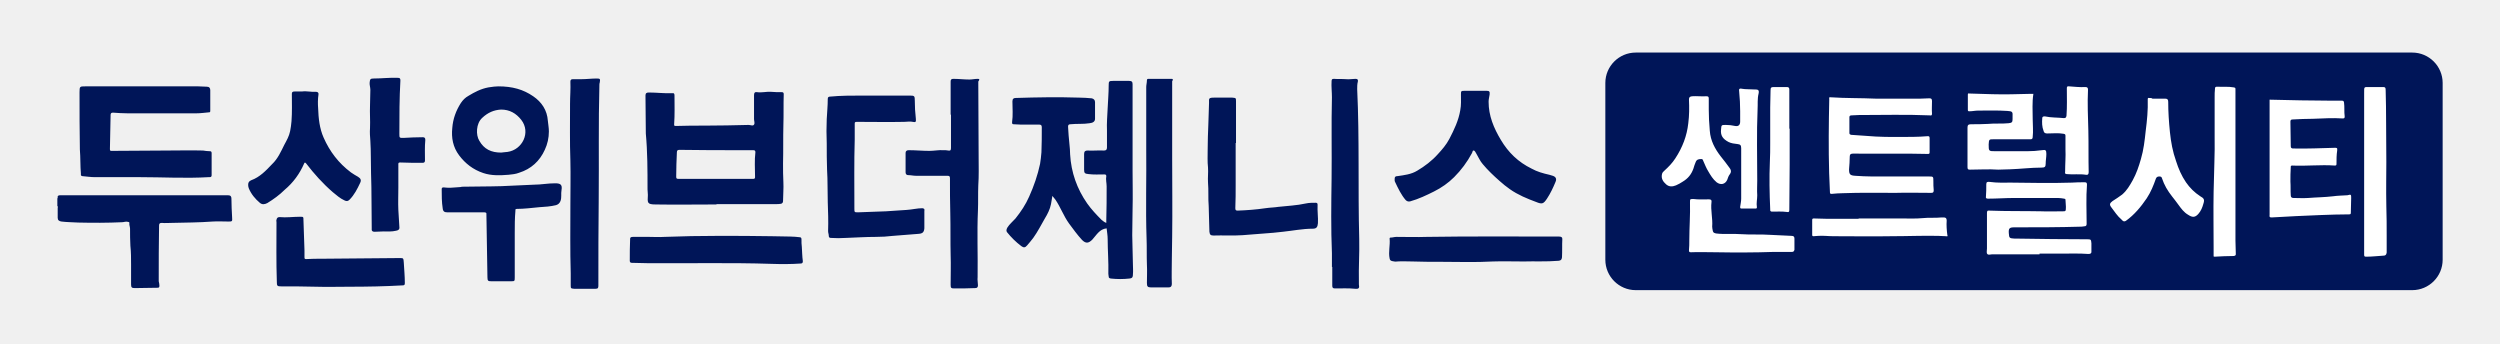
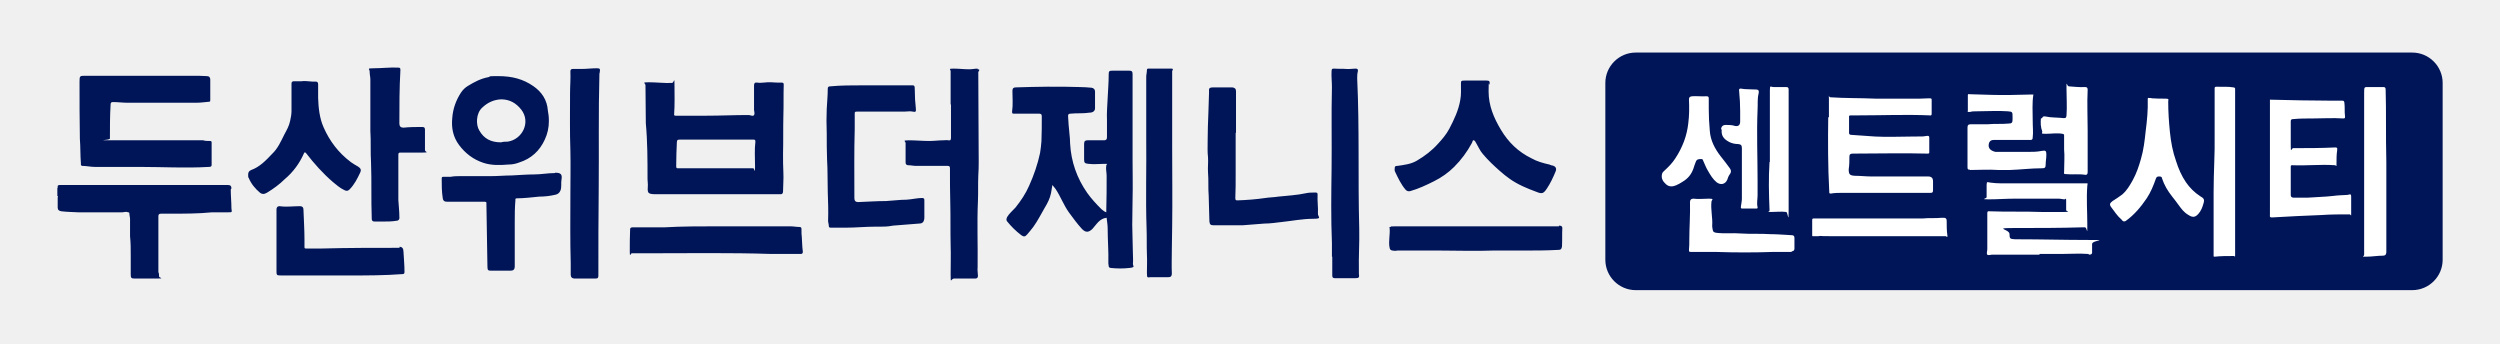
- <svg xmlns="http://www.w3.org/2000/svg" version="1.1" id="레이어_1" x="0px" y="0px" viewBox="0 0 732.4 100.5" style="enable-background:new 0 0 732.4 100.5;" xml:space="preserve">
-   <style type="text/css">
- 	.st0{fill:#FFFFFF;}
- 	.st1{fill:#001558;}
- </style>
-   <g>
-     <rect x="477.7" y="23.1" class="st0" width="230.2" height="58.5" />
-     <g>
-       <g>
-         <path class="st1" d="M67.8,58.2c0-0.6-0.2-1-1-1c-9.8,0-19.5,0-29.3,0c-1.9,0-3.8,0-5.7,0c-4.7,0-9.4,0-14.1,0     c-0.5,0-0.9,0.1-0.8,0.7c0,0.1,0,0.2-0.1,0.2c0,0.8,0,1.5,0,2.3c0.3,0.1,0.1,0.3,0.1,0.5c0,1,0,1.9,0,2.9c0,0.7,0.4,1,1.1,1.1     c1.6,0.2,3.3,0.2,4.9,0.3c4.3,0.1,8.6,0.1,12.9-0.1c0.5,0,1.1-0.3,1.7-0.1c0.2,0.1,0.4,0,0.4,0.3c-0.1,0.6,0.2,1.1,0.2,1.7     c0,1.7,0,3.3,0.1,5c0.2,1.9,0.2,3.8,0.2,5.6c0,1.9,0,3.8,0,5.7c0,0.9,0.2,1.1,1.1,1.1c2.2,0,4.4-0.1,6.7-0.1     c0.4,0,0.5-0.2,0.5-0.6c0-0.4-0.1-0.9-0.2-1.3c0-5.4,0-10.9,0.1-16.3c0-0.6,0.2-0.8,0.8-0.8c1,0.1,1.9,0,2.9,0     c4-0.1,8-0.1,12-0.4c1.5-0.1,3.1,0,4.6,0c1.1,0,1.2,0,1.1-1.2C67.9,61.9,67.8,60,67.8,58.2z M331.9,77.5     c-0.1-2.8-0.1-5.7-0.2-8.6c0-2.6,0.1-5.1,0.1-7.7c0.1-3.7,0-7.4,0-11c0-1.8,0-3.7,0-5.5c0-6.7,0-13.3,0-20c0-0.7-0.2-1-1-1     c-1.6,0-3.2,0-4.7,0c-1.2,0-1.3,0.1-1.3,1.3c0,2.2-0.2,4.5-0.3,6.7c-0.1,2.2-0.3,4.4-0.2,6.6c0,1.6,0,3.3,0,4.9     c0,0.7-0.3,0.9-0.9,0.9c-1.6-0.1-3.2,0.1-4.8,0c-0.6,0-1,0.2-1,1c0,1.5,0,3.1,0,4.6c0,1,0.2,1.2,1.3,1.3c1.5,0.2,3.1,0.1,4.6,0.1     c0.4,0,0.6,0.1,0.6,0.5c-0.2,1,0.1,2,0.1,3c0,3.3,0,6.6-0.1,9.8c0,0.3,0,0.5,0,0.9c-0.6-0.2-1-0.6-1.4-0.9     c-1.5-1.5-3-3.1-4.2-4.8c-3-4.3-4.7-9.1-5-14.4c0-1-0.1-2-0.2-3c-0.2-1.7-0.3-3.4-0.4-5.1c0-0.5,0.2-0.7,0.7-0.7     c1.9-0.2,3.8,0,5.6-0.3c1-0.1,1.6-0.5,1.6-1.3c0-1.6,0-3.3,0-4.9c0-0.6-0.4-1-1-1.1c-1.2-0.1-2.4-0.2-3.6-0.2     c-6.2-0.2-12.4-0.1-18.6,0.1c-0.6,0-1,0.2-1,1c0,2,0.2,4.1-0.1,6.1c0,0.3,0,0.6,0.4,0.6c0.7,0,1.4,0.1,2.1,0.1c1.8,0,3.6,0,5.4,0     c0.6,0,0.8,0.2,0.8,0.8c0,2.4,0,4.9-0.1,7.3c-0.1,1.1-0.2,2.3-0.4,3.4c-0.7,3.3-1.8,6.5-3.2,9.6c-1,2.3-2.4,4.4-4,6.4     c-0.8,0.9-1.8,1.7-2.4,2.7c-0.2,0.4-0.4,0.9-0.1,1.3c1.2,1.5,2.6,2.9,4.2,4.1c0.7,0.5,1.1,0.5,1.7-0.2c0.6-0.7,1.2-1.4,1.8-2.2     c1.3-1.8,2.3-3.8,3.4-5.7c0.8-1.3,1.5-2.7,1.8-4.2c0.1-0.8,0.3-1.5,0.4-2.4c0.4,0.4,0.6,0.8,0.9,1.1c1.5,2.2,2.4,4.8,4,7     c1.2,1.6,2.4,3.3,3.8,4.8c1.1,1.1,1.9,1,3-0.1c1.2-1.3,2.1-3.1,4.2-3.3c0.1,1,0.3,2.1,0.3,3.1c0,3.4,0.3,6.8,0.2,10.2     c0,0.3,0.1,0.6,0.1,0.8c0,0.4,0.2,0.5,0.6,0.6c1.9,0.2,3.7,0.2,5.5,0c0.9-0.1,1-0.5,1-1.2C332,79.3,331.9,78.4,331.9,77.5z      M189.7,55.5c0,0.5,0.1,1,0.1,1.6c-0.1,2.3-0.3,2.8,2.3,2.8c5.9,0.1,11.8,0,17.8,0c0,0,0-0.1,0-0.1c1.9,0,3.8,0,5.7,0     c3.9,0,7.8,0,11.6,0c0.5,0,1.1,0,1.6-0.1c0.4-0.1,0.6-0.4,0.6-0.8c0-1.8,0.2-3.7,0.1-5.5c-0.1-1.8-0.1-3.7-0.1-5.6     c0.1-3.7,0-7.4,0.1-11.1c0.1-3,0-6.1,0.1-9.1c0-0.5-0.2-0.6-0.6-0.6c-1,0-2.1,0-3.1-0.1c-1.4-0.1-2.7,0.3-4.1,0.1     c-0.7-0.1-0.9,0.2-0.9,0.9c0,2.4,0,4.7,0,7c0,0.5,0.3,1.2,0,1.6c-0.3,0.5-1,0.1-1.6,0.1c-4.2,0.1-8.4,0.2-12.6,0.2     c-2.9,0-5.7,0-8.6,0.1c-0.4,0-0.7,0-0.6-0.5c0.2-2.8,0.1-5.6,0.1-8.4c0-0.5-0.1-0.8-0.7-0.7c-2.3,0.1-4.5-0.2-6.8-0.2     c-0.7,0-1,0.2-1,0.9c0,3.7,0.1,7.4,0.1,11.1C189.7,44.5,189.7,50,189.7,55.5z M198.3,44.6c0-0.6,0.3-0.7,0.8-0.7     c6.2,0.1,12.4,0.1,18.6,0.1c1,0,1.9,0,2.9,0c0.5,0,0.7,0.1,0.7,0.6c-0.3,2.4-0.1,4.8-0.1,7.3c0,0.4-0.2,0.5-0.5,0.5     c-3.7,0-7.4,0-11.1,0v0c-3.6,0-7.2,0-10.8,0c-0.6,0-0.7-0.1-0.7-0.7C198.1,49.3,198.2,46.9,198.3,44.6z M23.7,50.9     c0,0.3-0.1,0.6,0.4,0.7c1.2,0.1,2.5,0.3,3.7,0.3c4.4,0,8.8,0,13.2,0c6.7,0,13.4,0.4,20.1,0c0.4,0,0.9,0.1,0.9-0.6     c0-2.1,0-4.3,0-6.4c0-0.4-0.1-0.6-0.5-0.6c-0.7,0-1.4-0.1-2-0.2c-3.6-0.1-7.2,0-10.8,0c-5.3,0-10.7,0.1-16,0.1     c-0.3,0-0.5,0-0.5-0.5c0.1-3.3,0.1-6.6,0.2-10c0-0.5,0.2-0.7,0.7-0.7c1.4,0.1,2.9,0.2,4.3,0.2c6.7,0,13.4,0,20.1,0     c1.3,0,2.6-0.2,3.8-0.3c0.3,0,0.3-0.2,0.3-0.5c0-2,0-4,0-6c0-0.6-0.3-1-1-1c-0.8,0-1.7-0.1-2.5-0.1c-5.5,0-11,0-16.5,0v0     c-5.5,0-11.1,0-16.6,0c-1.6,0-1.7,0-1.7,1.7c0,0.1,0,0.2,0,0.3c0,5.5,0,11,0.1,16.5C23.6,46.3,23.5,48.6,23.7,50.9z M270.2,61     c-1.5,0-3,0.4-4.6,0.5c-2,0.1-4,0.3-6,0.4c-2.7,0.1-5.5,0.2-8.2,0.3c-1.1,0-1.1,0-1.1-1.1c0-6.8-0.1-13.6,0.1-20.3     c0-1.5,0-3,0-4.5c0-0.4,0-0.6,0.6-0.6c4.6,0,9.2,0.1,13.9,0c0.9,0,1.7-0.2,2.5,0c0.9,0.2,1,0,0.9-1c-0.2-1.7-0.3-3.5-0.3-5.2     c0-1.4-0.1-1.5-1.5-1.5c-4.6,0-9.3,0-13.9,0c-3.1,0-6.3,0-9.4,0.3c-0.5,0-0.7,0.2-0.7,0.7c0,2-0.2,3.9-0.3,5.9     c-0.1,2.3-0.1,4.7,0,7.1c0,2.6,0,5.2,0.1,7.8c0.2,3.1,0.1,6.2,0.2,9.4c0.1,2.8,0.2,5.6,0.1,8.5c0,0.5,0.2,0.9,0.2,1.4     c0,0.4,0.2,0.6,0.6,0.6c1.5,0.1,2.9,0.1,4.4,0c2.9-0.1,5.8-0.3,8.8-0.3c1.7,0,3.3-0.1,5-0.3c2.5-0.2,5.1-0.4,7.6-0.6     c1.1-0.1,1.5-0.5,1.6-1.6c0-1.7,0-3.3,0-5C270.9,61.2,270.8,61.1,270.2,61z M286.4,23.1c-0.8,0-1.6,0.2-2.4,0.2     c-1.6,0-3.1-0.2-4.7-0.2c-0.6,0-0.8,0.2-0.8,0.8c0,3.2,0,6.5,0,9.7c0,0,0,0,0.1,0c0,3.3,0,6.5,0,9.8c0,0.7-0.3,0.8-0.8,0.7     c-0.5-0.1-0.9-0.1-1.4-0.1c-1.4-0.1-2.7,0.2-4.1,0.2c-2,0-4.1-0.2-6.1-0.2c-0.6,0-0.9,0.3-0.9,0.8c0,1.9,0,3.8,0,5.7     c0,0.5,0.3,0.8,0.7,0.8c0.8,0,1.6,0.2,2.4,0.2c3.1,0,6.2,0,9.2,0c0.6,0,0.7,0.2,0.7,0.8c0,3.4,0,6.9,0.1,10.3     c0.1,4,0,8.1,0.1,12.1c0.1,2.9,0,5.8,0,8.7c0,0.9,0.1,1.1,1,1.1c2.1,0,4.2,0,6.2-0.1c0.5,0,0.8-0.2,0.8-0.8     c0-0.8-0.2-1.6-0.1-2.4c0.1-6.5-0.2-13,0.1-19.6c0.1-2.4,0-4.9,0.1-7.3c0.2-2.8,0.1-5.6,0.1-8.4c0-7.3-0.1-14.7-0.1-22     C287.1,23.2,286.9,23.1,286.4,23.1z M411.8,58.6c0.4,0.4,0.8,0.5,1.3,0.4c2.5-0.7,4.8-1.8,7-2.9c2.2-1.1,4.2-2.5,5.9-4.2     c2.1-2.1,3.8-4.4,5.2-7c0.2-0.3,0.2-0.9,0.5-0.8c0.4,0,0.6,0.6,0.8,0.9c0.6,1,1.1,2.2,1.9,3.1c1.5,1.8,3.2,3.4,4.9,4.9     c1,0.9,2,1.7,3,2.4c2.4,1.7,5.1,2.8,7.8,3.8c1.7,0.7,2.1,0.5,3.1-1c1-1.5,1.8-3.2,2.5-4.9c0.4-0.9,0.1-1.5-0.8-1.8     c-0.3-0.1-0.7-0.2-1-0.3c-1.8-0.4-3.6-0.9-5.2-1.8c-3.9-1.9-6.8-4.7-9-8.4c-2.1-3.5-3.6-7.1-3.6-11.2c0-0.7,0.2-1.4,0.3-2.1     c0.1-0.9-0.1-1.1-0.9-1.1c-1.1,0-2.2,0-3.3,0v0c-1,0-2,0-3.1,0c-1.1,0-1.1,0.1-1.1,1.1c0,1.5,0.1,3.1-0.2,4.6     c-0.5,3-1.8,5.7-3.2,8.4c-0.9,1.7-2.1,3.1-3.4,4.5c-1.7,1.9-3.8,3.5-6,4.8c-1.8,1.1-3.8,1.3-5.8,1.6c-0.4,0-0.7,0.1-0.8,0.5     c0,0.4-0.1,0.9,0.1,1.2C409.6,55.2,410.5,57.1,411.8,58.6z M174.8,23c-1.5,0-3,0.2-4.5,0.2c-0.8,0-1.6,0-2.4,0     c-0.5,0-0.8,0.1-0.8,0.7c0.1,2.2-0.1,4.3-0.1,6.5c0,5.6-0.1,11.1,0.1,16.7c0.1,4.3,0,8.5,0,12.8c0,6.7-0.1,13.5,0.1,20.2     c0,1.1,0,2.2,0,3.4c0,1,0,1,1,1.1c2.1,0,4.2,0,6.3,0c0.7,0,0.8-0.3,0.8-0.9c0-8.5,0-17,0.1-25.5c0.1-11.1-0.1-22.2,0.2-33.3     c0-0.2,0-0.5,0.1-0.7C175.9,23.1,175.8,23,174.8,23z M386,60c0-0.4-0.1-0.6-0.6-0.6c-0.9,0-1.9,0-2.8,0.2c-2.7,0.6-5.4,0.7-8.1,1     c-1.2,0.2-2.5,0.2-3.8,0.4c-2.7,0.4-5.4,0.6-8.1,0.7c-0.5,0-0.7-0.1-0.7-0.7c0.1-2.3,0.1-4.6,0.1-6.9c0-4.1,0-8.1,0-12.2     c0,0,0,0,0.1,0c0-4.1,0-8.2,0-12.2c0-1,0-1-1.1-1.1c-1.8,0-3.5,0-5.3,0c-1.7,0-1.5,0.3-1.5,1.5c-0.1,2.1-0.1,4.2-0.2,6.2     c-0.1,2.5-0.2,5-0.2,7.5c0,1.8-0.1,3.5,0.1,5.3c0.1,1.5-0.1,2.9,0,4.4c0.2,2.3,0,4.6,0.2,6.9c0.1,2.4,0.1,4.8,0.2,7.2     c0,0.1,0,0.2,0,0.2c0.1,0.9,0.3,1.2,1.2,1.2c2.8-0.1,5.6,0.1,8.5-0.1c2.1-0.2,4.3-0.3,6.4-0.5c1.8-0.1,3.6-0.3,5.4-0.5     c2.9-0.3,5.8-0.9,8.8-0.9c1.1,0,1.4-0.5,1.5-1.6C386.2,63.7,385.9,61.8,386,60z M397.6,26.1c0-0.7,0-1.5,0.2-2.2     c0.1-0.6-0.1-0.8-0.7-0.8c-0.9,0-1.8,0.2-2.7,0.1c-1.2-0.1-2.4,0-3.6-0.1c-0.5,0-0.7,0.1-0.7,0.7c-0.1,1.6,0.1,3.1,0.1,4.7     c-0.2,8,0,15.9-0.1,23.9c-0.1,7.3-0.2,14.6,0.1,21.8c0,1.3,0,2.7,0,4c0,0,0.1,0,0.1,0c0,1.8,0,3.7,0,5.5c0,0.6,0.2,0.8,0.8,0.8     c2,0,3.9-0.1,5.9,0.1c1.1,0.1,1.3-0.2,1.1-1.3c0-0.3,0-0.6,0-0.8c-0.1-4.2,0.2-8.3,0.1-12.5C397.8,55.3,398.3,40.7,397.6,26.1z      M343.2,23.1c-2.2,0-4.5,0-6.7,0c-0.2,0-0.5,0-0.5,0.4c0,0.7-0.2,1.4-0.2,2c0,6,0,11.9,0,17.9c0.1,8.8-0.2,17.7,0.1,26.5     c0.1,2.5,0,5,0.1,7.6c0.1,1.8,0,3.6,0,5.4c0,1,0.2,1.3,1.2,1.3c1.7,0,3.4,0,5.1,0c0.6,0,1-0.2,1-1.1c-0.1-2.4,0-4.8,0-7.1     c0-2.3,0.1-4.5,0.1-6.8c0.1-7.5,0-15,0-22.6c0,0,0,0,0,0c0-2.7,0-5.3,0-8c0-4.9,0-9.9,0-14.8C343.6,23.5,343.8,23.1,343.2,23.1z      M141.6,50.7c2.4,0.8,4.9,0.7,7.4,0.5c1-0.1,2.1-0.2,3.1-0.6c3.5-1.1,6-3.4,7.5-6.7c0.8-1.7,1.2-3.5,1.2-5.4c0-1-0.2-2.1-0.3-3.1     c-0.2-3.1-1.8-5.5-4.3-7.2c-2.9-2-6.1-2.9-10.2-2.9c-0.6,0-1.8,0.1-2.9,0.3c-2.2,0.4-4.1,1.4-5.9,2.5c-0.9,0.5-1.6,1.2-2.2,2.1     c-1.4,2.2-2.3,4.6-2.5,7.3c-0.3,2.9,0.2,5.6,2,8C136.3,47.9,138.6,49.7,141.6,50.7z M141.3,34.5c1.6-1.5,3.4-2.3,5.5-2.4     c2.5,0,4.4,1.1,5.9,3c2.9,3.7,0.3,8.8-4,9.4c-0.7,0.1-1.3,0.1-1.9,0.2c-2.9,0-5-1-6.4-3.5C139.4,39.6,139.4,36.2,141.3,34.5z      M89.1,47.9c0.1-0.3,0.3-0.4,0.6,0c2.3,3,4.9,5.9,7.8,8.4c1.1,0.9,2.1,1.8,3.4,2.4c0.6,0.3,1,0.3,1.5-0.2     c1.4-1.4,2.3-3.2,3.1-4.9c0.4-0.8,0.2-1.3-0.6-1.8c-0.7-0.4-1.4-0.8-2.1-1.3c-3.6-2.7-6.2-6.1-8-10.2c-1.2-2.7-1.5-5.7-1.6-8.6     c-0.1-1.3-0.1-2.7,0.1-4c0.1-0.5-0.2-0.8-0.7-0.8c-1.4,0.1-2.9-0.3-4.1-0.1c-0.9,0-1.6,0-2.2,0c-0.6,0-0.8,0.2-0.8,0.7     c0,2.7,0.1,5.3-0.1,8c-0.1,1-0.2,2-0.4,2.9c-0.3,1.5-1,2.7-1.7,4c-1,2-1.9,4.1-3.6,5.7c-1.8,1.9-3.6,3.8-6.1,4.7     c-0.7,0.3-0.9,0.7-0.9,1.4c0,0.4,0.1,0.7,0.2,1c0.7,1.7,1.9,3.1,3.2,4.2c0.7,0.6,1.4,0.5,2.2,0.1c1.8-1.1,3.6-2.4,5.1-3.9     C85.9,53.5,87.8,50.9,89.1,47.9z M123.8,40.2c-1.9,0-3.8,0.1-5.6,0.2c-1.2,0-1.2,0-1.2-1.2c0-5.2,0-10.4,0.3-15.6     c0-0.6-0.1-0.8-0.8-0.8c-2.3-0.1-4.7,0.2-7,0.2c-1,0-1.1,0.2-1.2,1.1c-0.1,0.7,0.2,1.5,0.2,2.2c0,1.5-0.1,3.1-0.1,4.6     c-0.1,2.2,0.1,4.4,0,6.6c-0.1,1.3,0,2.5,0.1,3.8c0.2,3.1,0.1,6.2,0.2,9.4c0.2,5.4,0.1,10.7,0.2,16.1c0,0.1,0,0.1,0,0.2     c-0.1,0.6,0.2,0.9,0.8,0.9c0.9,0,1.8-0.1,2.7-0.1c1.2,0,2.4,0.1,3.6-0.2c0.7-0.1,1.1-0.4,1-1.1c-0.1-1.7-0.2-3.3-0.3-5     c-0.1-2.2,0-4.3,0-6.5l0,0c0-2.2,0-4.5,0-6.7c0-0.3-0.1-0.7,0.5-0.7c2.2,0.1,4.4,0.1,6.6,0.1c0.5,0,0.7-0.2,0.7-0.7     c0-2-0.1-4,0.1-6C124.6,40.4,124.4,40.2,123.8,40.2z M162.6,53.7c-2.1,0-4.1,0.4-6.1,0.4c-2.2,0.1-4.4,0.2-6.6,0.3     c-2,0.1-4,0.2-6,0.2c-2.9,0-5.7,0.1-8.5,0.1c-0.2,0-0.4,0.1-0.5,0.1c-0.9,0.1-1.9,0.1-2.9,0.2c-0.7,0-1.4,0-2-0.1     c-0.4,0-0.6,0.1-0.6,0.5c0,1.9,0,3.8,0.3,5.7c0.1,0.9,0.6,1.1,1.3,1.1c1.8,0,3.6,0,5.4,0s3.6,0,5.4,0c0.5,0,0.8,0.1,0.7,0.7     c0,2,0.1,4.1,0.1,6.1c0.1,4.1,0.1,8.1,0.2,12.2c0,1.1,0.2,1.2,1.2,1.2c1.9,0,3.7,0,5.6,0c1.2,0,1.2,0,1.2-1.2c0-4.3,0-8.6,0-12.9     c0-2.2,0-4.4,0.2-6.6c0-0.2-0.1-0.5,0.4-0.5c2.2,0,4.4-0.3,6.6-0.5c1.6-0.1,3.3-0.2,4.9-0.6c0.6-0.2,1-0.5,1.3-1.2     c0.4-1.1,0.1-2.1,0.3-3.2C164.8,54,164.1,53.7,162.6,53.7z M234.8,70.1c0-0.3-0.1-0.6-0.5-0.6c-0.9-0.1-1.9-0.2-2.8-0.2     c-1.8,0-3.7-0.1-5.5-0.1c-5.2-0.1-10.4-0.1-15.6-0.1c-5.3,0-10.5,0.1-15.8,0.3c-1.5,0.1-3,0-4.4,0v0c-1.6,0-3.2,0-4.7,0     c-0.4,0-0.9,0-0.9,0.6c-0.1,2.1-0.1,4.3-0.1,6.4c0,0.4,0.2,0.6,0.6,0.6c1.5,0,3,0.1,4.5,0.1c12.1,0.1,24.3-0.2,36.4,0.2     c2.9,0.1,5.8,0.1,8.6-0.1c0.5,0,0.6-0.3,0.6-0.7c-0.2-1.4-0.2-2.8-0.3-4.2C234.8,71.7,234.8,70.9,234.8,70.1z M117.1,75.6     c-7.6,0.1-15.1,0.1-22.7,0.2c-1.6,0-3.1,0-4.7,0.1c-0.4,0-0.5-0.1-0.5-0.5c0-0.7,0-1.4,0-2.1c-0.1-2.9-0.2-5.9-0.3-8.8     c0-1,0-1-1-1c-2,0-4,0.3-6,0.1c-0.6,0-0.8,0.3-0.9,0.8c-0.1,0.2,0,0.5,0,0.7c0,5.8-0.1,11.6,0.1,17.4c0,1.3,0.1,1.4,1.4,1.4     c3.4,0,6.7,0,10.1,0.1c3.2,0.1,6.5,0,9.7,0c5.2,0,10.5-0.1,15.7-0.4c0.5,0,0.6-0.2,0.6-0.7c0-2-0.2-4-0.3-5.9     C118.2,75.6,118.2,75.6,117.1,75.6z M456.7,69.3c-0.2,0-0.4,0-0.5,0c-12.7,0-25.5-0.1-38.2,0.1c-3,0.1-5.9,0-8.9,0     c-0.6,0-1.1,0.2-1.7,0.2c-0.2,0-0.3,0.1-0.3,0.3c0.2,1.9-0.4,3.9,0,5.8c0.1,0.6,0.4,0.7,0.8,0.8c0.5,0.1,0.9,0.2,1.4,0.1     c1.5-0.1,3,0,4.5,0c2.7,0.1,5.4,0.1,8.1,0.1c5.2,0,10.3,0.2,15.5-0.1c2.9-0.1,5.7,0,9,0c3.1-0.1,6.6,0.1,10.2-0.2     c0.6-0.1,0.9-0.2,1-1c0.1-1.8,0-3.6,0.1-5.4C457.7,69.5,457.4,69.3,456.7,69.3z M706.7,15.4H479.2c-4.9,0-8.9,4-8.9,8.9v51.8     c0,4.9,4,8.9,8.9,8.9h227.5c4.9,0,8.9-4,8.9-8.9V24.3C715.6,19.4,711.6,15.4,706.7,15.4z M598.3,34.6c0-0.5,0.4-0.5,0.8-0.5     c1.8,0.4,3.7,0.3,5.5,0.5c0.5,0,0.7-0.1,0.8-0.7c0.2-2.7,0.1-5.3,0.1-8c0-0.5,0.1-0.7,0.7-0.6c1.5,0.1,3.1,0.3,4.7,0.2     c0.6,0,0.8,0.2,0.8,0.8c-0.2,4,0,7.9,0.1,11.9c0.1,4.1,0,8.2,0.1,12.2c0,0.6-0.2,0.9-0.8,0.8c-1.9-0.3-3.8,0-5.7-0.2     c-0.6-0.1-0.4-0.4-0.4-0.7c0-2.3,0.2-4.6,0.1-6.5c0-1.6,0-2.8,0-4c0-0.4-0.1-0.5-0.5-0.6c-1.6-0.3-3.2-0.1-4.9-0.1     c-0.5,0-0.9-0.2-1-0.7C598.2,37.1,598.2,35.9,598.3,34.6z M535.8,34.4c0-1.8,0.1-3.6,0.1-5.4c0-0.2-0.2-0.6,0.4-0.5     c4.4,0.3,8.8,0.2,13.2,0.4c4.4,0,8.7,0,13.1,0c0.9,0,1.7-0.1,2.6-0.1c0.5,0,0.8,0.1,0.8,0.8c0,1.2-0.1,2.5,0,3.7     c0,0.5-0.2,0.6-0.6,0.5c-6.9-0.3-13.9-0.1-20.8-0.1c-0.7,0-1.5,0.1-2.2,0.1c-0.4,0-0.6,0.2-0.6,0.5c0,1.6,0,3.1,0,4.7     c0,0.3,0.2,0.4,0.5,0.5c2.4,0.2,4.8,0.3,7.2,0.5c3.7,0.2,7.3,0.1,10.9,0.1c1.4,0,2.8-0.1,4.3-0.2c0.4,0,0.6,0,0.6,0.6     c0,1.4,0,2.8,0,4.1c0,0.4-0.1,0.5-0.5,0.5c-7.3-0.2-14.6,0-21.9-0.1c-0.7,0-1,0.2-1,0.9c0,1.2-0.1,2.4-0.2,3.7     c0,1.5,0.3,1.8,1.8,1.9c1.6,0.1,3.3,0.2,4.9,0.2c5.5,0,11.1,0,16.6,0c1.4,0,1.4,0,1.4,1.4c0,0.9,0,1.7,0.1,2.6     c0,0.7-0.2,0.8-0.8,0.8c-3.4,0-6.9-0.1-10.3,0c-5.2,0-10.3-0.1-15.5,0.1c-1.1,0-2.2,0.1-3.3,0.2c-0.4,0-0.5-0.1-0.5-0.5     C535.7,48.8,535.7,41.6,535.8,34.4z M518.5,47.4c0.1-1.8,0.1-3.7,0.1-5.6c0-3.4,0-6.9,0-10.3c0-1.6,0.1-3.3,0.1-5     c0-0.9,0.2-1,1.1-1c1.2,0,2.4,0,3.6,0c0.5,0,0.8,0.1,0.8,0.7c0,3.8,0,7.7,0,11.5c0,0,0,0,0.1,0c0,3.5,0,6.9,0,10.4     c0,4.5-0.1,8.9-0.1,13.4c0,0.6-0.2,0.7-0.7,0.6c-1.5-0.2-2.9-0.1-4.4-0.1c-0.3,0-0.5-0.2-0.5-0.4c0-0.1,0-0.2,0-0.3     C518.4,56.7,518.3,52,518.5,47.4z M504.2,37.9c0.1-1.3,0.1-1.3,1.4-1.3c0.9,0,1.8,0.1,2.7,0.3c1,0.2,1.5-0.3,1.5-1.3     c0-0.9,0-1.8,0-3c0-1.8-0.1-3.9-0.3-5.9c-0.1-0.5,0-0.9,0.8-0.7c1.1,0.2,2.2,0.1,3.4,0.2c0.1,0,0.2,0,0.4,0c1,0,1.3,0.2,1.1,1.2     c-0.4,1.6-0.2,3.1-0.3,4.7c-0.3,6.9-0.1,13.8-0.1,20.8c0,1.4-0.1,2.9,0,4.3c0,1.2-0.3,2.3-0.1,3.5c0,0.3-0.1,0.4-0.4,0.4     c-1.4,0-2.8,0-4.1,0c-0.4,0-0.4-0.2-0.4-0.5c0.1-0.8,0.3-1.6,0.3-2.4c0-5,0-9.9,0-14.8c0-0.9-0.3-1.1-1.1-1.2     c-0.9-0.1-1.8-0.2-2.6-0.6C504.7,40.7,504,39.7,504.2,37.9z M493,53.2c-0.6,0.4-1.3,0.8-2,1.1c-1,0.4-2,0.5-2.9-0.3     c-0.9-0.8-1.5-1.7-1.2-3c0.1-0.5,0.4-0.7,0.7-1c1.2-1.1,2.3-2.2,3.2-3.6c2.1-3.2,3.4-6.6,3.8-10.3c0.3-2.3,0.3-4.6,0.2-6.9     c0-0.7,0.2-0.9,0.9-1c1.4-0.1,2.8,0.1,4.2,0c0.6,0,0.7,0.2,0.7,0.7c0,0.9,0,1.8,0,3.2c0,1.8,0.1,4,0.3,6.2     c0.2,2.9,1.5,5.3,3.2,7.5c0.9,1.1,1.8,2.3,2.6,3.4c0.4,0.5,0.6,1.1,0.1,1.8c-0.4,0.5-0.6,1.1-0.8,1.7c-0.6,1.3-1.9,1.6-3.1,0.7     c-1.1-0.9-1.8-2.1-2.5-3.3c-0.5-0.8-0.9-1.8-1.3-2.7c-0.2-0.4-0.2-0.9-0.8-0.8c-0.6,0-1.2,0.1-1.5,0.8c-0.3,0.7-0.5,1.3-0.7,2     C495.5,51.1,494.5,52.3,493,53.2z M524.9,73.8c-1.7,0-3.5,0-5.2,0c-5.7,0.2-11.5,0.2-17.2,0.1c-2.4,0-4.8-0.1-7.1,0     c-0.5,0-0.6-0.1-0.6-0.6c0.1-1,0.1-1.9,0.1-2.9c0-3.7,0.3-7.4,0.2-11.1c0-1,0-1,1-1c1.5,0.2,3,0.1,4.6,0.1c0.6,0,0.8,0.3,0.7,0.8     c-0.3,2.4,0.4,4.8,0.2,7.2c0,0.4,0.1,0.8,0.2,1.3c0.1,0.5,0.5,0.6,1,0.7c2.4,0.3,4.8,0,7.2,0.2c2.9,0.2,5.8,0,8.6,0.2     c2.1,0.1,4.2,0.2,6.3,0.3c0.6,0,0.8,0.3,0.8,0.8c0,1.1,0,2.2,0,3.3C525.5,73.7,525.4,73.8,524.9,73.8z M570.1,69.2     c-0.8,0-1.5-0.1-2.3-0.1c-4.5-0.1-9,0.1-13.5,0.1c-5.7,0.1-11.5,0-17.2,0c-1.5,0-2.9-0.2-4.4-0.1c-0.5,0-1,0.1-1.4,0.1     c-0.3,0-0.4-0.1-0.4-0.4c0-1.5,0-3,0-4.4c0-0.4,0.3-0.4,0.5-0.4c1.2,0,2.5,0.1,3.8,0.1c3.1,0,6.2,0,9.3,0c0,0,0,0,0-0.1     c4.2,0,8.4,0,12.6,0c2.1,0,4.1,0.1,6.2-0.1c1.8-0.2,3.7,0,5.5-0.2c0.2,0,0.4,0,0.6,0c0.6,0,0.9,0.2,0.9,0.9     c-0.1,1.4,0,2.8,0.2,4.3C570.7,69.2,570.5,69.3,570.1,69.2z M577.1,49.7c-0.5,0-0.7-0.1-0.7-0.7c0-3.8,0-7.7,0-11.6     c0-0.7,0.2-1,1-1c1.7,0,3.3,0,5-0.1c2-0.2,4,0,6-0.2c1-0.1,1.2-0.3,1.2-1.2c0-0.2,0-0.5,0-0.7c0.1-1.5-0.1-1.6-1.5-1.7     c-2.9-0.2-5.8-0.1-8.6-0.1c-0.8,0-1.7,0.2-2.5,0.2c-0.3,0-0.5,0-0.5-0.4c0-1.5,0-3,0-4.5c0-0.5,0.3-0.3,0.5-0.3     c2.2,0.1,4.4,0.1,6.7,0.2c3.6,0.1,7.2,0,10.9-0.1c0.3,0,0.7,0,1.1,0c-0.4,2.5-0.2,5-0.2,7.4c0,1.7,0.2,3.5,0,5.2     c0,0.5-0.2,0.7-0.6,0.7c-0.6,0-1.2,0-1.8,0c-3,0-6,0-9,0c-1.4,0-1.4,0-1.5,1.5c0,2,0,2,2,2c3.1,0,6.2,0,9.3,0     c1.4,0,2.9-0.1,4.3-0.3c1.1-0.2,1.3,0,1.3,1.1c0,1-0.2,1.9-0.2,2.9c0,0.9-0.3,1.1-1.2,1.1c-3.1,0-6.2,0.4-9.3,0.5     c-1.1,0-2.3,0.1-3.4,0.1C582.6,49.5,579.8,49.7,577.1,49.7z M611.8,74.4c-2.7-0.2-5.3-0.1-8-0.1c-2.1,0-4.2,0-6.3,0     c0,0.1,0,0.1,0,0.2c-4.6,0-9.2,0-13.8,0c-0.5,0-1.2,0.3-1.5-0.1c-0.3-0.3-0.1-1-0.1-1.6c0-3.5,0-6.9,0-10.4     c0-0.5,0.1-0.8,0.7-0.7c5,0.2,10.1,0.1,15.1,0.2c2.2,0.1,4.4,0,6.7,0c0.4,0,0.6-0.1,0.6-0.6c0.1-0.9-0.1-1.9-0.1-2.8     c0-0.2-0.2-0.3-0.4-0.3c-0.6-0.1-1.2-0.2-1.8-0.2c-4.3,0-8.5,0-12.8,0c-2.6,0-5.1,0.2-7.7,0.2c-0.5,0-0.7-0.2-0.6-0.6     c0.1-1.2,0.1-2.4,0.1-3.6c0-0.7,0.3-0.8,1.1-0.7c2.1,0.3,4.2,0.2,6.2,0.2c3,0,6,0.1,9,0.1c2.9,0,5.9,0,8.8-0.1     c1.2-0.1,2.5-0.1,3.7-0.1c0.5,0,0.7,0.1,0.7,0.7c-0.3,3.8-0.1,7.6-0.1,11.4c0,0.5-0.1,0.8-0.7,0.8c-0.2,0-0.5,0.1-0.8,0.1     c-6.6,0.2-13.1,0.2-19.7,0.2c-1.4,0-1.7,0.3-1.6,1.7c0.1,1.5,0.2,1.5,1.7,1.6c0.2,0,0.5,0,0.7,0c6.8,0.1,13.7,0.2,20.6,0.2     c1.1,0,1.1,0.1,1.2,1.2c0,0.9,0,1.7,0,2.6C612.6,74.2,612.5,74.4,611.8,74.4z M645.5,59.7c-0.3,1.1-0.7,2.1-1.5,3     c-1,1.1-1.8,1-3,0.2c-1.2-0.7-2-1.8-2.8-2.9c-1.2-1.7-2.6-3.2-3.6-5c-0.5-0.9-0.9-1.8-1.2-2.7c-0.1-0.5-0.4-0.6-0.8-0.6     s-0.8,0.1-1,0.6c-0.7,2-1.5,4-2.7,5.8c-1.7,2.5-3.6,4.8-6.1,6.6c-0.7,0.4-1-0.1-1.3-0.4c-1.2-1-2-2.3-3-3.6     c-0.6-0.8-0.4-1.2,0.4-1.8c0.9-0.6,1.9-1.2,2.8-1.9c1.4-1.2,2.2-2.6,3.1-4.2c1.1-2,1.8-4.1,2.4-6.2c0.8-2.7,1.1-5.4,1.4-8.2     c0.4-3.1,0.7-6.2,0.6-9.3c0-0.3,0.1-0.5,0.4-0.4c0.3,0,0.6,0,0.9,0.1c0,0,0,0.1,0,0.1c1.3,0,2.5,0,3.8,0c0.6,0,0.9,0.2,0.9,0.9     c0,3,0.2,5.9,0.5,8.9c0.3,2.9,0.8,5.7,1.8,8.5c0.7,2.2,1.6,4.3,2.9,6.2c1.1,1.6,2.5,3,4.2,4.1C645.7,58.1,645.9,58.5,645.5,59.7z      M654.4,75c-1.9,0-3.8,0.1-5.6,0.2c-0.4,0-0.3-0.2-0.3-0.3c0-0.8,0-1.5,0-2.3c0-5.5-0.1-10.9,0-16.4c0.1-5.8,0.4-11.6,0.3-15.9     c0-4.9,0-8.4,0-11.8c0-0.8,0-1.7,0.1-2.5c0-0.4,0.1-0.6,0.6-0.6c1.6,0.1,3.3-0.1,4.9,0.2c0.4,0.1,0.5,0.1,0.5,0.5     c0,4.8,0,9.7,0,14.5c0,10,0,19.9,0,29.9c0,1.3,0.1,2.6,0.1,3.9C655,74.8,654.9,74.9,654.4,75z M688.8,58c0,1.4-0.1,2.8-0.1,4.3     c0,0.4-0.1,0.5-0.5,0.5c-2.8,0-5.5,0.1-8.3,0.2c-4.8,0.2-9.6,0.4-14.4,0.7c-0.8,0-0.6-0.4-0.6-0.8c0-3.8,0-7.7,0-11.5     c0-7.4,0-14.8,0-22.2c3,0.1,6.1,0.1,9.2,0.2c3.1,0,6.2,0.1,9.3,0.1c0.9,0,1.8,0,2.7,0c0.4,0,0.5,0.1,0.6,0.5     c0.2,1.4,0,2.7,0.2,4.1c0,0.5-0.1,0.6-0.6,0.6c-2.9-0.2-5.8,0-8.7,0.1c-2,0-4,0.1-6,0.2c-0.4,0-0.6,0.2-0.6,0.6     c0,2.4,0.1,4.8,0.1,7.2c0,0.5,0.2,0.7,0.7,0.7c4.1,0.1,8.1-0.1,12.2-0.2c0.6,0,0.8,0,0.7,0.8c-0.2,1.3-0.2,2.6-0.2,3.9     c0,0.4-0.1,0.5-0.5,0.5c-4.2-0.3-8.3,0.2-12.5,0c-0.4,0-0.4,0.2-0.4,0.5c-0.1,1.4-0.1,2.8-0.1,4.2c0.1,1.3,0,2.7,0.1,4     c0,0.5,0.2,0.8,0.8,0.8c1.4,0,2.8,0.1,4.3,0c2.4-0.2,4.8-0.2,7.3-0.5c1.4-0.2,2.8-0.2,4.2-0.3C688.8,56.9,688.8,57,688.8,58z      M698.2,74.9c-1.7,0.1-3.3,0.3-5,0.3c-0.5,0-0.6-0.1-0.6-0.6c0-2.9,0-5.7,0-8.6c0-4.1,0-8.2,0-12.3c0-8.8,0-17.7,0-26.5     c0-1.9-0.1-1.7,1.7-1.7c1.2,0,2.5,0,3.8,0c0.6,0,0.8,0.1,0.8,0.8c0.2,6.4,0.1,12.9,0.2,21.2c0,3-0.1,8,0,12.9     c0.1,2.9,0.1,5.9,0.1,8.8c0,1.6,0,3.2,0,4.8C699.1,74.7,698.8,74.9,698.2,74.9z" />
-       </g>
-     </g>
-   </g>
+ <svg xmlns="http://www.w3.org/2000/svg" id="_레이어_1" data-name="레이어_1" version="1.1" viewBox="0 0 732.4 100.5">
+   <defs>
+     <style>
+       .st0 {
+         fill: #001558;
+       }
+ 
+       .st1 {
+         fill: #fff;
+       }
+     </style>
+   </defs>
+   <rect class="st1" x="477.7" y="23.1" width="230.2" height="58.5" />
+   <path class="st0" d="M67.8,55.2c0-.6-.2-1-1-1H17.7c-.5,0-.9,0-.8.7,0,0,0,.2-.1.2v2.3c.3,0,.1.3.1.5v2.9c0,.7.4,1,1.1,1.1,1.6.2,3.3.2,4.9.3,4.3,0,8.6,0,12.9,0,.5,0,1.1-.3,1.7,0,.2,0,.4,0,.4.3,0,.6.2,1.1.2,1.7,0,1.7,0,3.3,0,5,.2,1.9.2,3.8.2,5.6v5.7c0,.9.2,1.1,1.1,1.1,2.2,0,4.4,0,6.7,0s.5-.2.5-.6,0-.9-.2-1.3c0-5.4,0-10.9,0-16.3,0-.6.2-.8.8-.8,1,0,1.9,0,2.9,0,4,0,8,0,12-.4,1.5,0,3.1,0,4.6,0s1.2,0,1.1-1.2c0-1.8-.2-3.7-.2-5.5ZM331.9,74.5c-.1-2.8-.1-5.7-.2-8.6,0-2.6.1-5.1.1-7.7.1-3.7,0-7.4,0-11v-25.5c0-.7-.2-1-1-1h-4.7c-1.2,0-1.3.1-1.3,1.3,0,2.2-.2,4.5-.3,6.7-.1,2.2-.3,4.4-.2,6.6v4.9c0,.7-.3.9-.9.9-1.6,0-3.2,0-4.8,0-.6,0-1,.2-1,1v4.6c0,1,.2,1.2,1.3,1.3,1.5.2,3.1,0,4.6,0s.6,0,.6.5c-.2,1,.1,2,.1,3,0,3.3,0,6.6-.1,9.8v.9c-.6-.2-1-.6-1.4-.9-1.5-1.5-3-3.1-4.2-4.8-3-4.3-4.7-9.1-5-14.4,0-1-.1-2-.2-3-.2-1.7-.3-3.4-.4-5.1,0-.5.2-.7.7-.7,1.9-.2,3.8,0,5.6-.3,1,0,1.6-.5,1.6-1.3v-4.9c0-.6-.4-1-1-1.1-1.2-.1-2.4-.2-3.6-.2-6.2-.2-12.4-.1-18.6.1-.6,0-1,.2-1,1,0,2,.2,4.1-.1,6.1,0,.3,0,.6.4.6.7,0,1.4,0,2.1,0h5.4c.6,0,.8.2.8.8,0,2.4,0,4.9-.1,7.3-.1,1.1-.2,2.3-.4,3.4-.7,3.3-1.8,6.5-3.2,9.6-1,2.3-2.4,4.4-4,6.4-.8.9-1.8,1.7-2.4,2.7-.2.4-.4.9-.1,1.3,1.2,1.5,2.6,2.9,4.2,4.1.7.5,1.1.5,1.7-.2s1.2-1.4,1.8-2.2c1.3-1.8,2.3-3.8,3.4-5.7.8-1.3,1.5-2.7,1.8-4.2.1-.8.3-1.5.4-2.4.4.4.6.8.9,1.1,1.5,2.2,2.4,4.8,4,7,1.2,1.6,2.4,3.3,3.8,4.8,1.1,1.1,1.9,1,3,0,1.2-1.3,2.1-3.1,4.2-3.3.1,1,.3,2.1.3,3.1,0,3.4.3,6.8.2,10.2,0,.3.1.6.1.8,0,.4.2.5.6.6,1.9.2,3.7.2,5.5,0s1-.5,1-1.2c.1-1.1,0-2,0-2.9ZM189.7,52.5c0,.5.1,1,.1,1.6-.1,2.3-.3,2.8,2.3,2.8,5.9,0,11.8,0,17.8,0h0c1.9,0,3.8,0,5.7,0h11.6c.5,0,1.1,0,1.6,0,.4,0,.6-.4.6-.8,0-1.8.2-3.7.1-5.5-.1-1.8-.1-3.7-.1-5.6.1-3.7,0-7.4.1-11.1.1-3,0-6.1.1-9.1,0-.5-.2-.6-.6-.6-1,0-2.1,0-3.1-.1-1.4-.1-2.7.3-4.1.1-.7-.1-.9.2-.9.9v7c0,.5.3,1.2,0,1.6-.3.5-1,0-1.6,0-4.2,0-8.4.2-12.6.2s-5.7,0-8.6,0c-.4,0-.7,0-.6-.5.2-2.8.1-5.6.1-8.4s-.1-.8-.7-.7c-2.3.1-4.5-.2-6.8-.2s-1,.2-1,.9c0,3.7.1,7.4.1,11.1.5,5.4.5,10.9.5,16.4ZM198.3,41.6c0-.6.3-.7.8-.7,6.2,0,12.4,0,18.6,0h2.9c.5,0,.7,0,.7.6-.3,2.4-.1,4.8-.1,7.3s-.2.5-.5.5h-21.9c-.6,0-.7,0-.7-.7,0-2.4.1-4.8.2-7.1ZM23.7,47.9c0,.3-.1.6.4.7,1.2,0,2.5.3,3.7.3h13.2c6.7,0,13.4.4,20.1,0,.4,0,.9,0,.9-.6v-6.4c0-.4,0-.6-.5-.6-.7,0-1.4,0-2-.2-3.6,0-7.2,0-10.8,0-5.3,0-10.7,0-16,0s-.5,0-.5-.5c0-3.3,0-6.6.2-10,0-.5.2-.7.7-.7,1.4,0,2.9.2,4.3.2h20.1c1.3,0,2.6-.2,3.8-.3.3,0,.3-.2.3-.5v-6c0-.6-.3-1-1-1s-1.7-.1-2.5-.1H25c-1.6,0-1.7,0-1.7,1.7v.3c0,5.5,0,11,.1,16.5.2,2.5.1,4.8.3,7.1ZM270.2,58c-1.5,0-3,.4-4.6.5-2,0-4,.3-6,.4-2.7,0-5.5.2-8.2.3q-1.1,0-1.1-1.1c0-6.8-.1-13.6.1-20.3v-4.5c0-.4,0-.6.6-.6,4.6,0,9.2,0,13.9,0,.9,0,1.7-.2,2.5,0,.9.2,1,0,.9-1-.2-1.7-.3-3.5-.3-5.2s-.1-1.5-1.5-1.5h-13.9c-3.1,0-6.3,0-9.4.3-.5,0-.7.2-.7.7,0,2-.2,3.9-.3,5.9-.1,2.3-.1,4.7,0,7.1,0,2.6,0,5.2.1,7.8.2,3.1.1,6.2.2,9.4.1,2.8.2,5.6.1,8.5,0,.5.2.9.2,1.4s.2.6.6.6c1.5,0,2.9,0,4.4,0,2.9,0,5.8-.3,8.8-.3s3.3,0,5-.3c2.5-.2,5.1-.4,7.6-.6,1.1,0,1.5-.5,1.6-1.6v-5c0-.7,0-.8-.6-.9ZM286.4,20.1c-.8,0-1.6.2-2.4.2-1.6,0-3.1-.2-4.7-.2s-.8.2-.8.8v9.7h.1v9.8c0,.7-.3.8-.8.7s-.9,0-1.4,0c-1.4,0-2.7.2-4.1.2-2,0-4.1-.2-6.1-.2s-.9.3-.9.8v5.7c0,.5.3.8.7.8.8,0,1.6.2,2.4.2h9.2c.6,0,.7.2.7.8,0,3.4,0,6.9.1,10.3.1,4,0,8.1.1,12.1.1,2.9,0,5.8,0,8.7s.1,1.1,1,1.1c2.1,0,4.2,0,6.2,0,.5,0,.8-.2.8-.8s-.2-1.6-.1-2.4c.1-6.5-.2-13,.1-19.6.1-2.4,0-4.9.1-7.3.2-2.8.1-5.6.1-8.4,0-7.3-.1-14.7-.1-22,.5-.7.3-.8-.2-.8ZM411.8,55.6c.4.4.8.5,1.3.4,2.5-.7,4.8-1.8,7-2.9,2.2-1.1,4.2-2.5,5.9-4.2,2.1-2.1,3.8-4.4,5.2-7,.2-.3.2-.9.5-.8.4,0,.6.6.8.9.6,1,1.1,2.2,1.9,3.1,1.5,1.8,3.2,3.4,4.9,4.9,1,.9,2,1.7,3,2.4,2.4,1.7,5.1,2.8,7.8,3.8,1.7.7,2.1.5,3.1-1s1.8-3.2,2.5-4.9c.4-.9.1-1.5-.8-1.8-.3,0-.7-.2-1-.3-1.8-.4-3.6-.9-5.2-1.8-3.9-1.9-6.8-4.7-9-8.4-2.1-3.5-3.6-7.1-3.6-11.2s.2-1.4.3-2.1c.1-.9-.1-1.1-.9-1.1h-6.4c-1.1,0-1.1.1-1.1,1.1,0,1.5.1,3.1-.2,4.6-.5,3-1.8,5.7-3.2,8.4-.9,1.7-2.1,3.1-3.4,4.5-1.7,1.9-3.8,3.5-6,4.8-1.8,1.1-3.8,1.3-5.8,1.6-.4,0-.7,0-.8.5,0,.4-.1.9.1,1.2.9,1.9,1.8,3.8,3.1,5.3ZM174.8,20c-1.5,0-3,.2-4.5.2h-2.4c-.5,0-.8.1-.8.7.1,2.2-.1,4.3-.1,6.5,0,5.6-.1,11.1.1,16.7.1,4.3,0,8.5,0,12.8,0,6.7-.1,13.5.1,20.2v3.4q0,1,1,1.1h6.3c.7,0,.8-.3.8-.9,0-8.5,0-17,.1-25.5.1-11.1-.1-22.2.2-33.3,0-.2,0-.5.1-.7.2-1.1,0-1.2-.9-1.2ZM386,57c0-.4-.1-.6-.6-.6-.9,0-1.9,0-2.8.2-2.7.6-5.4.7-8.1,1-1.2.2-2.5.2-3.8.4-2.7.4-5.4.6-8.1.7-.5,0-.7,0-.7-.7.1-2.3.1-4.6.1-6.9v-12.2h.1v-12.2q0-1-1.1-1.1h-5.3c-1.7,0-1.5.3-1.5,1.5-.1,2.1-.1,4.2-.2,6.2-.1,2.5-.2,5-.2,7.5s-.1,3.5.1,5.3c.1,1.5-.1,2.9,0,4.4.2,2.3,0,4.6.2,6.9.1,2.4.1,4.8.2,7.2v.2c.1.9.3,1.2,1.2,1.2,2.8,0,5.6,0,8.5,0,2.1-.2,4.3-.3,6.4-.5,1.8,0,3.6-.3,5.4-.5,2.9-.3,5.8-.9,8.8-.9s1.4-.5,1.5-1.6c.1-1.7-.2-3.6-.1-5.4ZM397.6,23.1c0-.7,0-1.5.2-2.2.1-.6-.1-.8-.7-.8-.9,0-1.8.2-2.7.1-1.2-.1-2.4,0-3.6-.1-.5,0-.7.1-.7.7-.1,1.6.1,3.1.1,4.7-.2,8,0,15.9-.1,23.9-.1,7.3-.2,14.6.1,21.8v4h.1v5.5c0,.6.2.8.8.8,2,0,3.9,0,5.9,0,1.1,0,1.3-.2,1.1-1.3v-.8c-.1-4.2.2-8.3.1-12.5-.4-14.7.1-29.3-.6-43.9ZM343.2,20.1h-6.7c-.2,0-.5,0-.5.4,0,.7-.2,1.4-.2,2v17.9c.1,8.8-.2,17.7.1,26.5.1,2.5,0,5,.1,7.6.1,1.8,0,3.6,0,5.4s.2,1.3,1.2,1.3h5.1c.6,0,1-.2,1-1.1-.1-2.4,0-4.8,0-7.1s.1-4.5.1-6.8c.1-7.5,0-15,0-22.6h0v-22.8c.2-.3.4-.7-.2-.7ZM141.6,47.7c2.4.8,4.9.7,7.4.5,1,0,2.1-.2,3.1-.6,3.5-1.1,6-3.4,7.5-6.7.8-1.7,1.2-3.5,1.2-5.4s-.2-2.1-.3-3.1c-.2-3.1-1.8-5.5-4.3-7.2-2.9-2-6.1-2.9-10.2-2.9s-1.8.1-2.9.3c-2.2.4-4.1,1.4-5.9,2.5-.9.5-1.6,1.2-2.2,2.1-1.4,2.2-2.3,4.6-2.5,7.3-.3,2.9.2,5.6,2,8,1.8,2.4,4.1,4.2,7.1,5.2ZM141.3,31.5c1.6-1.5,3.4-2.3,5.5-2.4,2.5,0,4.4,1.1,5.9,3,2.9,3.7.3,8.8-4,9.4-.7,0-1.3,0-1.9.2-2.9,0-5-1-6.4-3.5-1-1.6-1-5,.9-6.7ZM89.1,44.9c0-.3.3-.4.6,0,2.3,3,4.9,5.9,7.8,8.4,1.1.9,2.1,1.8,3.4,2.4.6.3,1,.3,1.5-.2,1.4-1.4,2.3-3.2,3.1-4.9.4-.8.2-1.3-.6-1.8-.7-.4-1.4-.8-2.1-1.3-3.6-2.7-6.2-6.1-8-10.2-1.2-2.7-1.5-5.7-1.6-8.6,0-1.3,0-2.7,0-4,0-.5-.2-.8-.7-.8-1.4.1-2.9-.3-4.1-.1h-2.2c-.6,0-.8.2-.8.7,0,2.7,0,5.3,0,8,0,1-.2,2-.4,2.9-.3,1.5-1,2.7-1.7,4-1,2-1.9,4.1-3.6,5.7-1.8,1.9-3.6,3.8-6.1,4.7-.7.3-.9.7-.9,1.4s0,.7.2,1c.7,1.7,1.9,3.1,3.2,4.2.7.6,1.4.5,2.2,0,1.8-1.1,3.6-2.4,5.1-3.9,2.5-2.1,4.4-4.7,5.7-7.7ZM123.8,37.2c-1.9,0-3.8,0-5.6.2q-1.2,0-1.2-1.2c0-5.2,0-10.4.3-15.6,0-.6,0-.8-.8-.8-2.3-.1-4.7.2-7,.2s-1.1.2-1.2,1.1c0,.7.2,1.5.2,2.2,0,1.5,0,3.1,0,4.6,0,2.2,0,4.4,0,6.6,0,1.3,0,2.5,0,3.8.2,3.1,0,6.2.2,9.4.2,5.4,0,10.7.2,16.1v.2c0,.6.2.9.8.9.9,0,1.8,0,2.7,0s2.4,0,3.6-.2c.7,0,1.1-.4,1-1.1,0-1.7-.2-3.3-.3-5,0-2.2,0-4.3,0-6.5h0v-6.7c0-.3,0-.7.5-.7,2.2,0,4.4,0,6.6,0s.7-.2.7-.7c0-2,0-4,0-6,0-.6-.2-.8-.8-.8ZM162.6,50.7c-2.1,0-4.1.4-6.1.4-2.2,0-4.4.2-6.6.3-2,0-4,.2-6,.2-2.9,0-5.7,0-8.5,0s-.4,0-.5,0c-.9,0-1.9,0-2.9.2-.7,0-1.4,0-2,0-.4,0-.6,0-.6.5,0,1.9,0,3.8.3,5.7.1.9.6,1.1,1.3,1.1h10.8c.5,0,.8,0,.7.7,0,2,.1,4.1.1,6.1.1,4.1.1,8.1.2,12.2,0,1.1.2,1.2,1.2,1.2h5.6q1.2,0,1.2-1.2v-12.9c0-2.2,0-4.4.2-6.6,0-.2-.1-.5.4-.5,2.2,0,4.4-.3,6.6-.5,1.6,0,3.3-.2,4.9-.6.6-.2,1-.5,1.3-1.2.4-1.1.1-2.1.3-3.2.3-1.7-.4-2-1.9-2ZM234.8,67.1c0-.3-.1-.6-.5-.6-.9,0-1.9-.2-2.8-.2-1.8,0-3.7,0-5.5,0-5.2,0-10.4,0-15.6,0s-10.5,0-15.8.3c-1.5,0-3,0-4.4,0h-4.7c-.4,0-.9,0-.9.6-.1,2.1-.1,4.3-.1,6.4s.2.6.6.6c1.5,0,3,0,4.5,0,12.1,0,24.3-.2,36.4.2,2.9,0,5.8,0,8.6,0,.5,0,.6-.3.6-.7-.2-1.4-.2-2.8-.3-4.2-.1-.6-.1-1.4-.1-2.2ZM117.1,72.6c-7.6,0-15.1,0-22.7.2-1.6,0-3.1,0-4.7,0-.4,0-.5,0-.5-.5v-2.1c0-2.9-.2-5.9-.3-8.8q0-1-1-1c-2,0-4,.3-6,0-.6,0-.8.3-.9.8,0,.2,0,.5,0,.7,0,5.8,0,11.6,0,17.4,0,1.3,0,1.4,1.4,1.4,3.4,0,6.7,0,10.1,0,3.2,0,6.5,0,9.7,0,5.2,0,10.5,0,15.7-.4.5,0,.6-.2.6-.7,0-2-.2-4-.3-5.9q0-1.4-1.2-1.4ZM456.7,66.3h-.5c-12.7,0-25.5,0-38.2,0-3,0-5.9,0-8.9,0s-1.1.2-1.7.2-.3,0-.3.3c.2,1.9-.4,3.9,0,5.8.1.6.4.7.8.8.5,0,.9.2,1.4,0,1.5,0,3,0,4.5,0,2.7,0,5.4,0,8.1,0,5.2,0,10.3.2,15.5,0,2.9,0,5.7,0,9,0,3.1,0,6.6,0,10.2-.2.6,0,.9-.2,1-1,.1-1.8,0-3.6.1-5.4,0-.5-.3-.7-1-.7ZM706.7,15.4h-227.5c-4.9,0-8.9,4-8.9,8.9v51.8c0,4.9,4,8.9,8.9,8.9h227.5c4.9,0,8.9-4,8.9-8.9V24.3c0-4.9-4-8.9-8.9-8.9ZM598.3,34.6c0-.5.4-.5.8-.5,1.8.4,3.7.3,5.5.5.5,0,.7,0,.8-.7.2-2.7,0-5.3,0-8s0-.7.7-.6c1.5.1,3.1.3,4.7.2.6,0,.8.2.8.8-.2,4,0,7.9,0,11.9,0,4.1,0,8.2,0,12.2,0,.6-.2.9-.8.8-1.9-.3-3.8,0-5.7-.2-.6,0-.4-.4-.4-.7,0-2.3.2-4.6,0-6.5v-4c0-.4,0-.5-.5-.6-1.6-.3-3.2,0-4.9,0s-.9-.2-1-.7c-.5-1.3-.5-2.5-.4-3.8ZM535.8,34.4c0-1.8,0-3.6,0-5.4s-.2-.6.4-.5c4.4.3,8.8.2,13.2.4h13.1c.9,0,1.7-.1,2.6-.1s.8.1.8.8c0,1.2,0,2.5,0,3.7,0,.5-.2.6-.6.5-6.9-.3-13.9,0-20.8,0s-1.5,0-2.2,0-.6.2-.6.5v4.7c0,.3.2.4.5.5,2.4.2,4.8.3,7.2.5,3.7.2,7.3,0,10.9,0s2.8,0,4.3-.2c.4,0,.6,0,.6.6v4.1c0,.4,0,.5-.5.5-7.3-.2-14.6,0-21.9,0-.7,0-1,.2-1,.9,0,1.2,0,2.4-.2,3.7,0,1.5.3,1.8,1.8,1.9,1.6,0,3.3.2,4.9.2h16.6q1.4,0,1.4,1.4c0,.9,0,1.7,0,2.6,0,.7-.2.8-.8.8-3.4,0-6.9,0-10.3,0-5.2,0-10.3,0-15.5,0-1.1,0-2.2,0-3.3.2-.4,0-.5,0-.5-.5-.4-7.5-.4-14.7-.3-21.9ZM518.5,47.4c0-1.8,0-3.7,0-5.6v-10.3c0-1.6,0-3.3,0-5s.2-1,1.1-1h3.6c.5,0,.8.1.8.7v11.5h0v10.4c0,4.5,0,8.9,0,13.4s-.2.7-.7.6c-1.5-.2-2.9,0-4.4,0s-.5-.2-.5-.4v-.3c-.2-4.6-.3-9.3,0-13.9ZM504.2,37.9q.1-1.3,1.4-1.3c.9,0,1.8,0,2.7.3,1,.2,1.5-.3,1.5-1.3v-3c0-1.8-.1-3.9-.3-5.9-.1-.5,0-.9.8-.7,1.1.2,2.2.1,3.4.2h.4c1,0,1.3.2,1.1,1.2-.4,1.6-.2,3.1-.3,4.7-.3,6.9,0,13.8,0,20.8s0,2.9,0,4.3c0,1.2-.3,2.3,0,3.5,0,.3,0,.4-.4.4h-4.1c-.4,0-.4-.2-.4-.5.1-.8.3-1.6.3-2.4v-14.8c0-.9-.3-1.1-1.1-1.2-.9,0-1.8-.2-2.6-.6-1.7-.9-2.4-1.9-2.2-3.7ZM493,53.2c-.6.4-1.3.8-2,1.1-1,.4-2,.5-2.9-.3s-1.5-1.7-1.2-3c.1-.5.4-.7.7-1,1.2-1.1,2.3-2.2,3.2-3.6,2.1-3.2,3.4-6.6,3.8-10.3.3-2.3.3-4.6.2-6.9,0-.7.2-.9.9-1,1.4-.1,2.8.1,4.2,0,.6,0,.7.2.7.7v3.2c0,1.8.1,4,.3,6.2.2,2.9,1.5,5.3,3.2,7.5.9,1.1,1.8,2.3,2.6,3.4.4.5.6,1.1.1,1.8-.4.5-.6,1.1-.8,1.7-.6,1.3-1.9,1.6-3.1.7-1.1-.9-1.8-2.1-2.5-3.3-.5-.8-.9-1.8-1.3-2.7-.2-.4-.2-.9-.8-.8-.6,0-1.2,0-1.5.8s-.5,1.3-.7,2c-.6,1.7-1.6,2.9-3.1,3.8ZM524.9,73.8h-5.2c-5.7.2-11.5.2-17.2,0-2.4,0-4.8,0-7.1,0-.5,0-.6,0-.6-.6.1-1,.1-1.9.1-2.9,0-3.7.3-7.4.2-11.1q0-1,1-1c1.5.2,3,0,4.6,0s.8.3.7.8c-.3,2.4.4,4.8.2,7.2,0,.4.1.8.2,1.3s.5.6,1,.7c2.4.3,4.8,0,7.2.2,2.9.2,5.8,0,8.6.2,2.1,0,4.2.2,6.3.3.6,0,.8.3.8.8v3.3c-.2.5-.3.6-.8.6ZM570.1,69.2c-.8,0-1.5,0-2.3,0-4.5,0-9,0-13.5,0-5.7,0-11.5,0-17.2,0s-2.9-.2-4.4,0c-.5,0-1,0-1.4,0s-.4,0-.4-.4v-4.4c0-.4.3-.4.5-.4,1.2,0,2.5,0,3.8,0h9.3c4.2,0,8.4,0,12.6,0s4.1,0,6.2,0c1.8-.2,3.7,0,5.5-.2h.6c.6,0,.9.2.9.9,0,1.4,0,2.8.2,4.3.2.3,0,.4-.4.3ZM577.1,49.7c-.5,0-.7,0-.7-.7v-11.6c0-.7.2-1,1-1,1.7,0,3.3,0,5,0,2-.2,4,0,6-.2,1,0,1.2-.3,1.2-1.2v-.7c0-1.5,0-1.6-1.5-1.7-2.9-.2-5.8,0-8.6,0s-1.7.2-2.5.2-.5,0-.5-.4v-4.5c0-.5.3-.3.5-.3,2.2.1,4.4.1,6.7.2,3.6.1,7.2,0,10.9-.1h1.1c-.4,2.5-.2,5-.2,7.4s.2,3.5,0,5.2c0,.5-.2.7-.6.7h-10.8q-1.4,0-1.5,1.5t2,2h9.3c1.4,0,2.9,0,4.3-.3,1.1-.2,1.3,0,1.3,1.1s-.2,1.9-.2,2.9-.3,1.1-1.2,1.1c-3.1,0-6.2.4-9.3.5-1.1,0-2.3,0-3.4,0-2.8-.2-5.6,0-8.3,0ZM611.8,74.4c-2.7-.2-5.3,0-8,0h-6.3v.2h-13.8c-.5,0-1.2.3-1.5,0-.3-.3,0-1,0-1.6v-10.4c0-.5,0-.8.7-.7,5,.2,10.1,0,15.1.2,2.2,0,4.4,0,6.7,0s.6,0,.6-.6c0-.9,0-1.9,0-2.8s-.2-.3-.4-.3c-.6,0-1.2-.2-1.8-.2h-12.8c-2.6,0-5.1.2-7.7.2s-.7-.2-.6-.6c0-1.2,0-2.4,0-3.6s.3-.8,1.1-.7c2.1.3,4.2.2,6.2.2,3,0,6,0,9,0s5.9,0,8.8,0c1.2,0,2.5,0,3.7,0s.7,0,.7.7c-.3,3.8,0,7.6,0,11.4s0,.8-.7.8-.5,0-.8,0c-6.6.2-13.1.2-19.7.2s-1.7.3-1.6,1.7c0,1.5.2,1.5,1.7,1.6h.7c6.8,0,13.7.2,20.6.2s1.1,0,1.2,1.2v2.6c-.1.3-.2.5-.9.5ZM645.5,59.7c-.3,1.1-.7,2.1-1.5,3-1,1.1-1.8,1-3,.2-1.2-.7-2-1.8-2.8-2.9-1.2-1.7-2.6-3.2-3.6-5-.5-.9-.9-1.8-1.2-2.7,0-.5-.4-.6-.8-.6s-.8,0-1,.6c-.7,2-1.5,4-2.7,5.8-1.7,2.5-3.6,4.8-6.1,6.6-.7.4-1,0-1.3-.4-1.2-1-2-2.3-3-3.6-.6-.8-.4-1.2.4-1.8.9-.6,1.9-1.2,2.8-1.9,1.4-1.2,2.2-2.6,3.1-4.2,1.1-2,1.8-4.1,2.4-6.2.8-2.7,1.1-5.4,1.4-8.2.4-3.1.7-6.2.6-9.3,0-.3,0-.5.4-.4.3,0,.6,0,.9.1h0c1.3.1,2.5.1,3.8.1s.9.2.9.9c0,3,.2,5.9.5,8.9.3,2.9.8,5.7,1.8,8.5.7,2.2,1.6,4.3,2.9,6.2,1.1,1.6,2.5,3,4.2,4.1,1.1.6,1.3,1,.9,2.2ZM654.4,75c-1.9,0-3.8,0-5.6.2-.4,0-.3-.2-.3-.3v-2.3c0-5.5,0-10.9,0-16.4,0-5.8.4-11.6.3-15.9v-11.8c0-.8,0-1.7,0-2.5,0-.4,0-.6.6-.6,1.6.1,3.3-.1,4.9.2.4.1.5.1.5.5v44.4c0,1.3,0,2.6,0,3.9s0,.5-.6.6ZM688.8,58c0,1.4,0,2.8,0,4.3s0,.5-.5.5c-2.8,0-5.5,0-8.3.2-4.8.2-9.6.4-14.4.7-.8,0-.6-.4-.6-.8V29.2c3,.1,6.1.1,9.2.2,3.1,0,6.2.1,9.3.1h2.7c.4,0,.5.1.6.5.2,1.4,0,2.7.2,4.1,0,.5,0,.6-.6.6-2.9-.2-5.8,0-8.7,0-2,0-4,0-6,.2-.4,0-.6.2-.6.6,0,2.4,0,4.8,0,7.2s.2.7.7.7c4.1,0,8.1,0,12.2-.2.6,0,.8,0,.7.8-.2,1.3-.2,2.6-.2,3.9s0,.5-.5.5c-4.2-.3-8.3.2-12.5,0-.4,0-.4.2-.4.5,0,1.4,0,2.8,0,4.2,0,1.3,0,2.7,0,4,0,.5.2.8.8.8,1.4,0,2.8,0,4.3,0,2.4-.2,4.8-.2,7.3-.5,1.4-.2,2.8-.2,4.2-.3,1.1-.3,1.1-.2,1.1.8ZM698.2,74.9c-1.7,0-3.3.3-5,.3s-.6,0-.6-.6V27.2c0-1.9,0-1.7,1.7-1.7h3.8c.6,0,.8.1.8.8.2,6.4,0,12.9.2,21.2,0,3,0,8,0,12.9,0,2.9,0,5.9,0,8.8v4.8c-.1.7-.4.9-1,.9Z" />
</svg>
